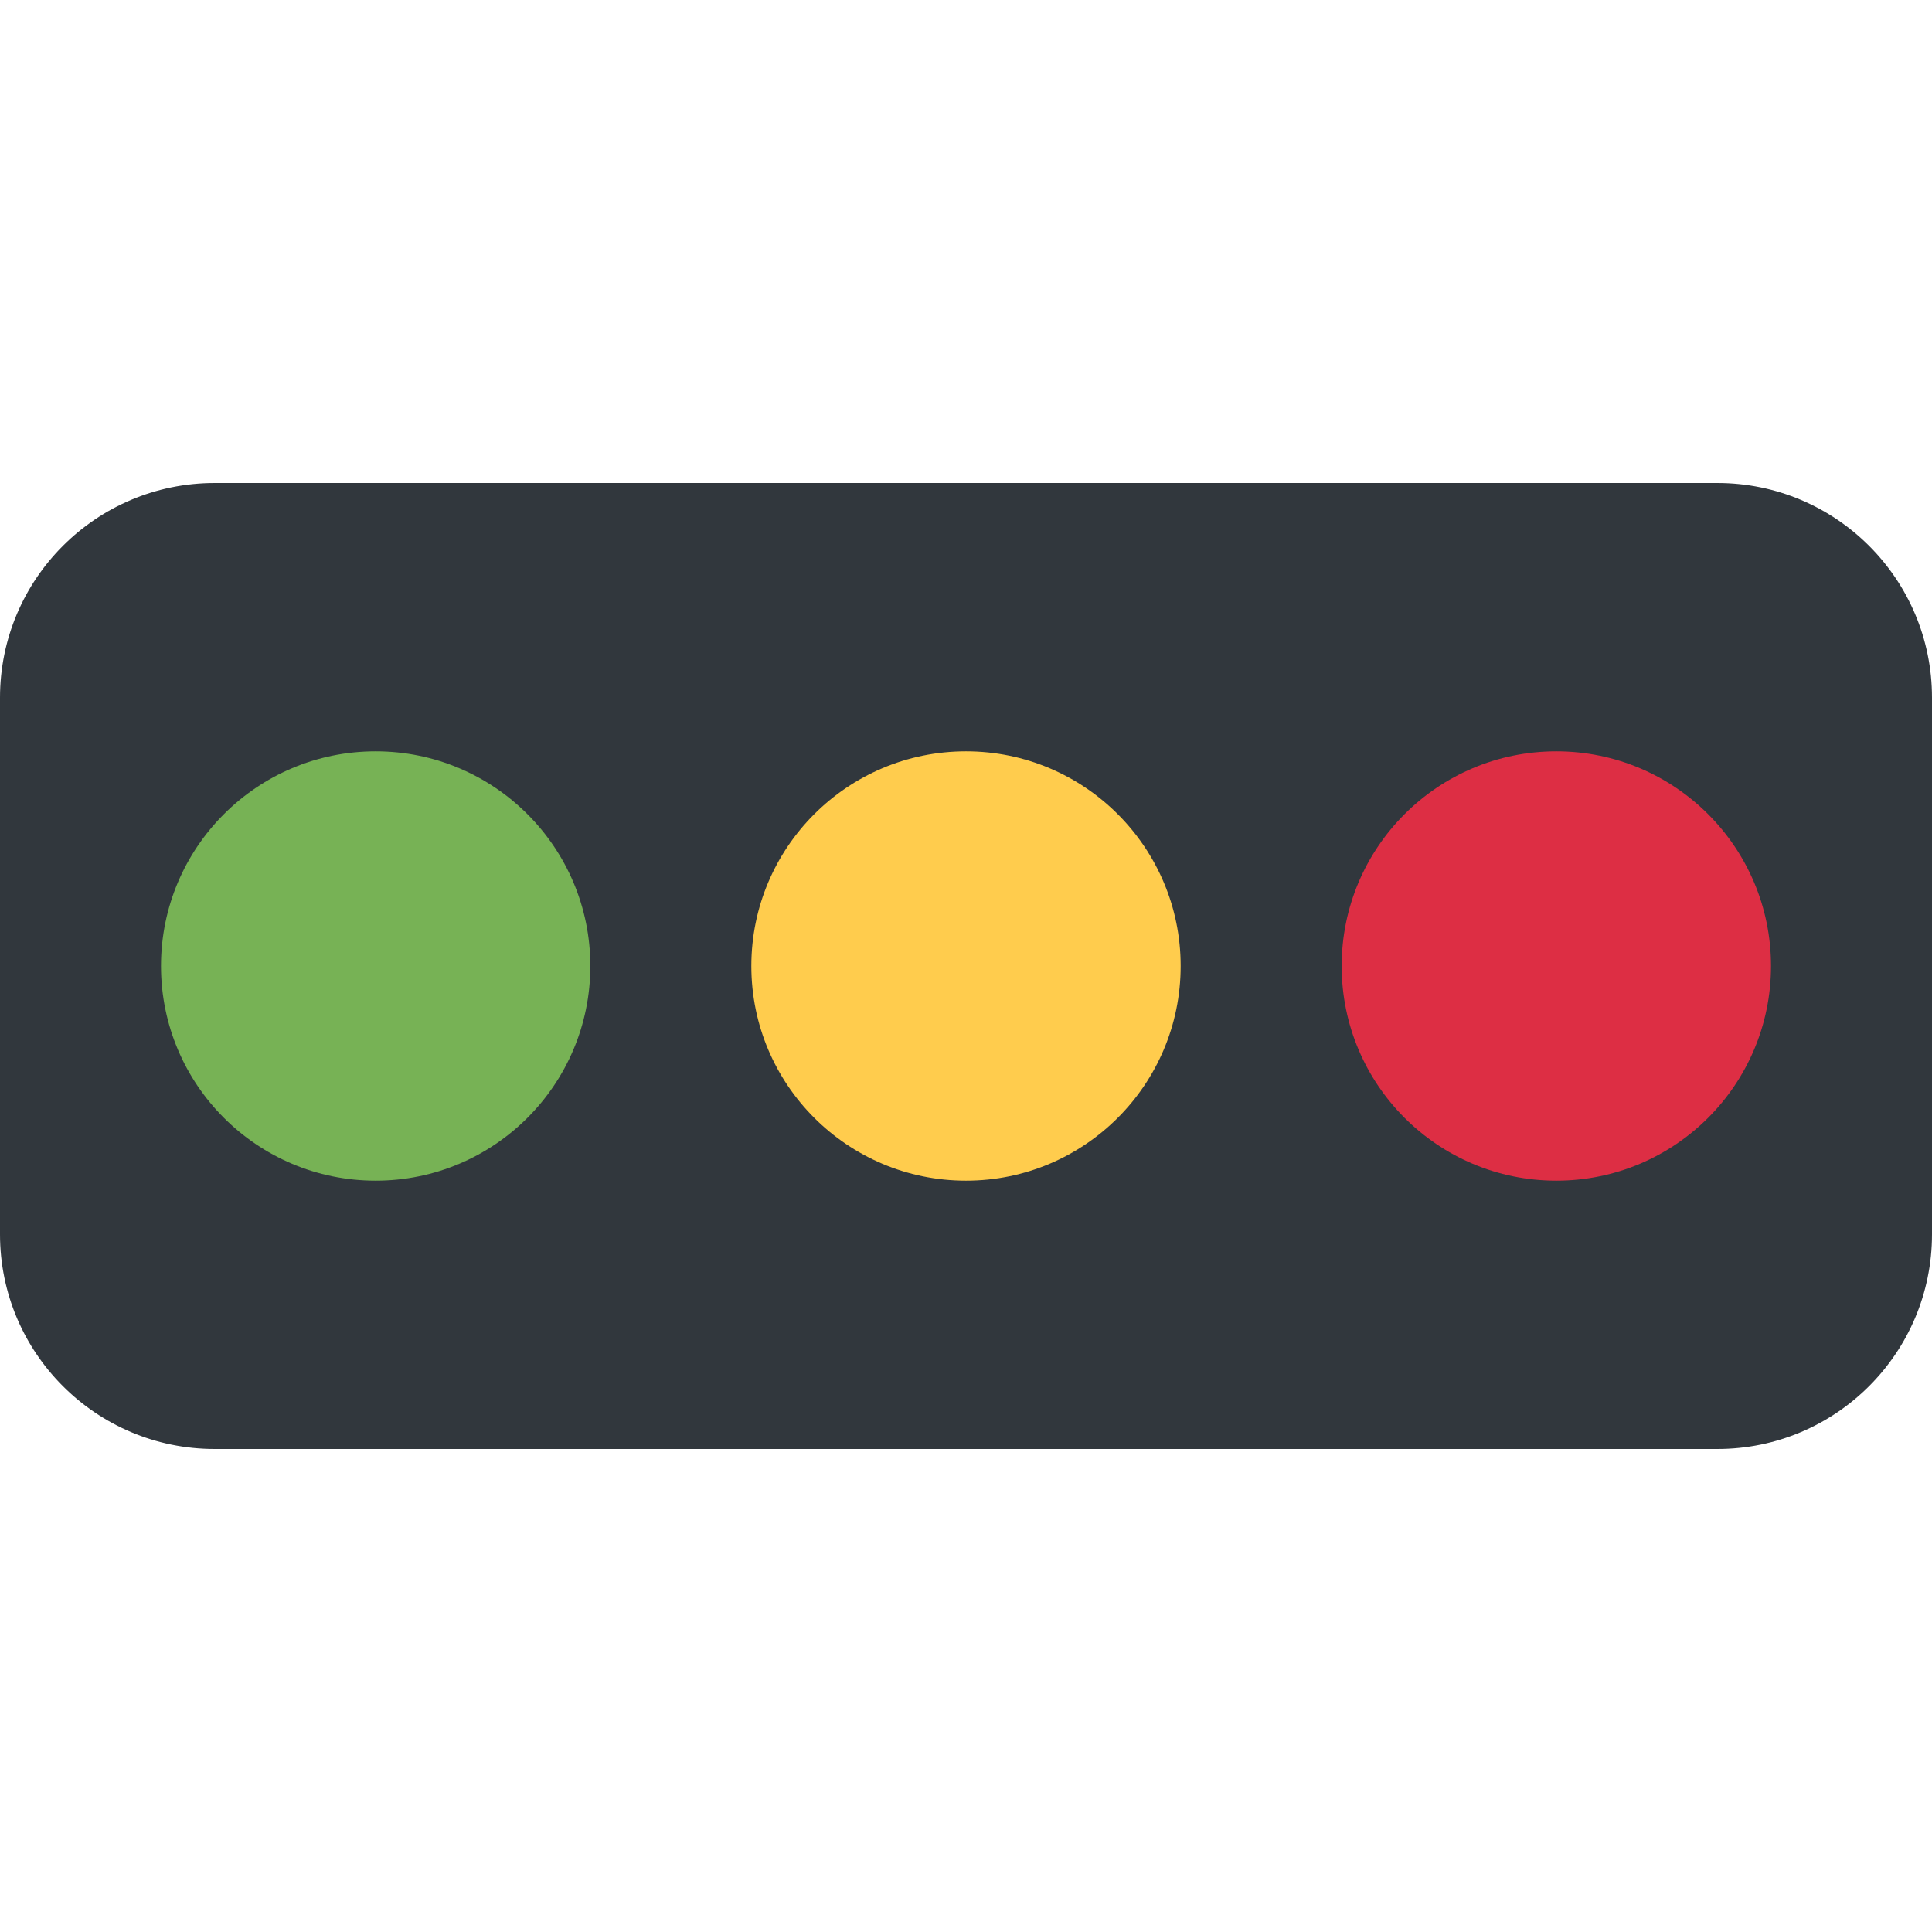
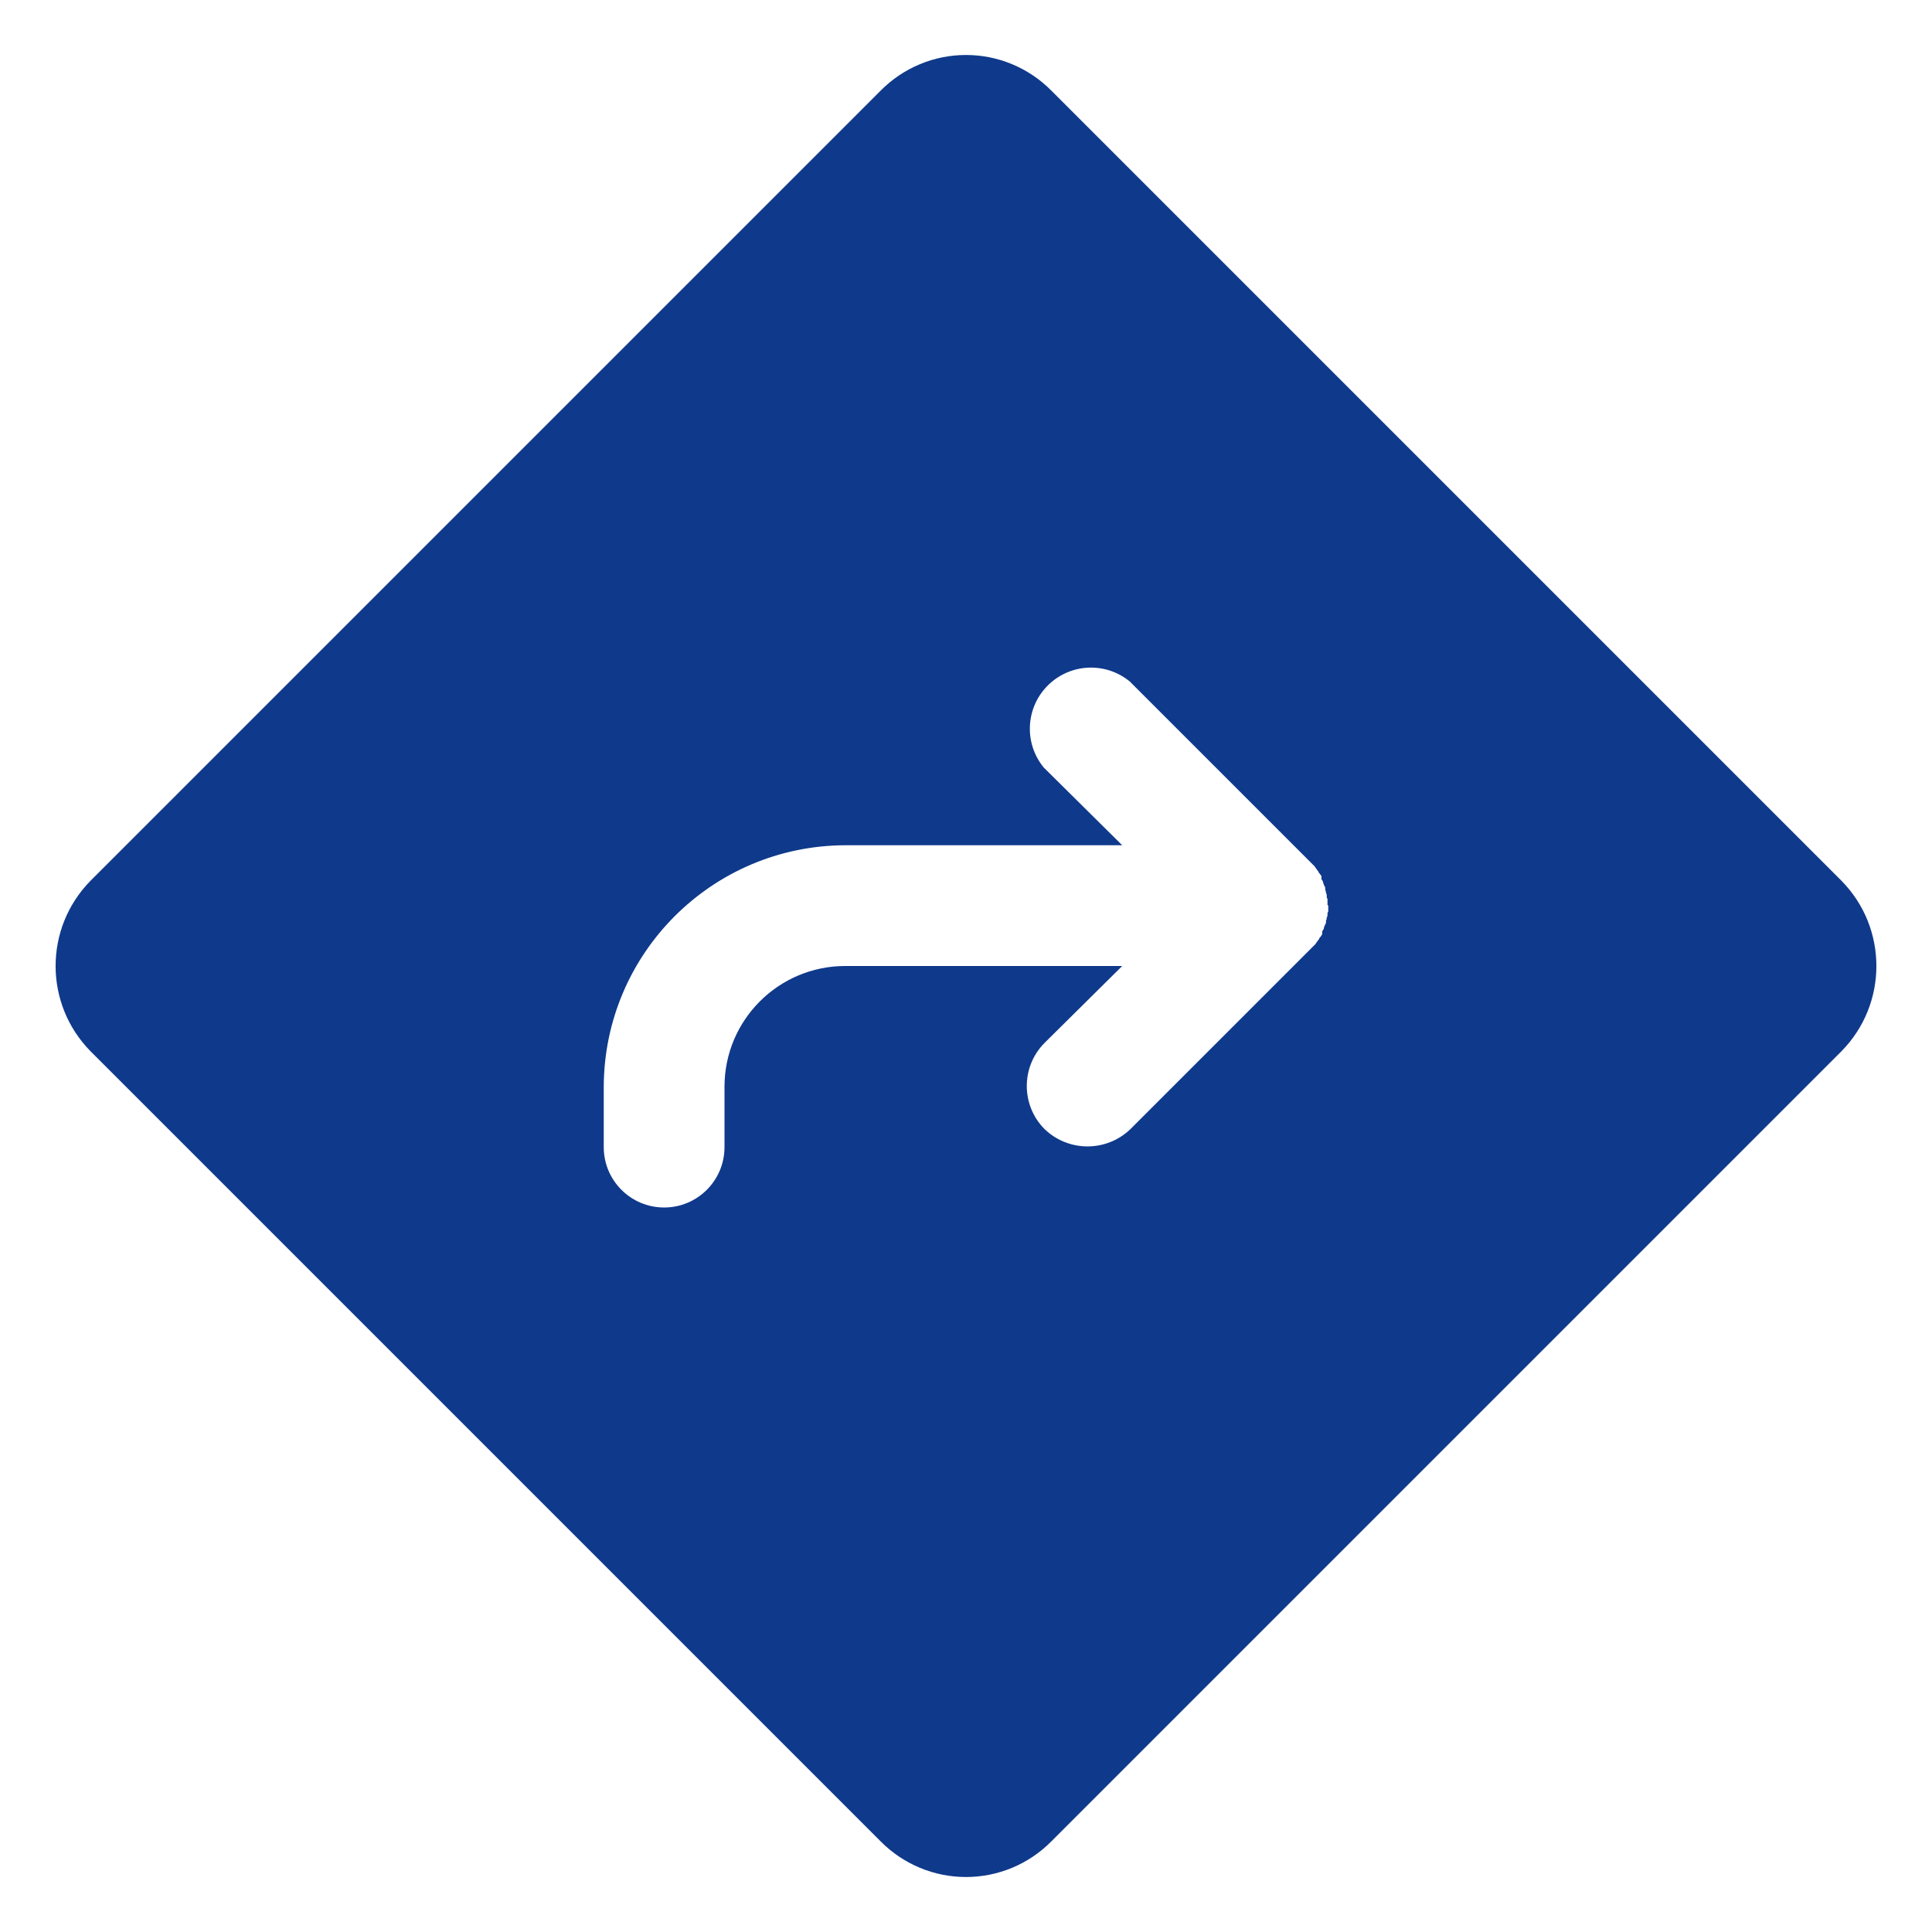
- <svg xmlns="http://www.w3.org/2000/svg" width="1em" height="1em" preserveAspectRatio="xMidYMid meet" viewBox="0 0 36 36" style="-ms-transform: rotate(360deg); -webkit-transform: rotate(360deg); transform: rotate(360deg);">
-   <path fill="#31373D" d="M36 23a4 4 0 0 1-4 4H4a4 4 0 0 1-4-4V13a4 4 0 0 1 4-4h28a4 4 0 0 1 4 4v10z" />
-   <circle cx="7" cy="18" r="4" fill="#77B255" />
-   <circle cx="18" cy="18" r="4" fill="#FFCC4D" />
-   <circle cx="29" cy="18" r="4" fill="#DD2E44" />
+ <svg xmlns="http://www.w3.org/2000/svg" width="1em" height="1em" preserveAspectRatio="xMidYMid meet" viewBox="0 0 256 256">
+   <path fill="#0f398b" d="M244 116.7L139.3 12a15.9 15.9 0 0 0-22.6 0L12 116.7a16.1 16.1 0 0 0 0 22.6L116.7 244a15.9 15.9 0 0 0 22.6 0L244 139.3a16.1 16.1 0 0 0 0-22.6Zm-68 3.3v.8a.4.4 0 0 0-.1.3a.9.9 0 0 1-.1.5a.8.8 0 0 1-.1.4v.3l-.2.4c0 .1-.1.2-.1.4l-.2.3v.4l-.2.3c-.1.1-.2.2-.2.3l-.3.4l-.2.3l-.5.5l-24 24a8.2 8.2 0 0 1-11.4 0a8.1 8.1 0 0 1 0-11.4l10.3-10.2H112a16 16 0 0 0-16 16v8a8 8 0 0 1-16 0v-8a32.1 32.1 0 0 1 32-32h36.7l-10.4-10.3a8.1 8.1 0 0 1 11.4-11.4l24 24l.5.5l.2.3l.3.4c0 .1.1.2.2.3l.2.3v.4l.2.3c0 .2.1.3.1.4l.2.4v.3a.8.8 0 0 1 .1.4a.9.9 0 0 1 .1.5a.4.4 0 0 0 .1.3v.8Z" />
</svg>
